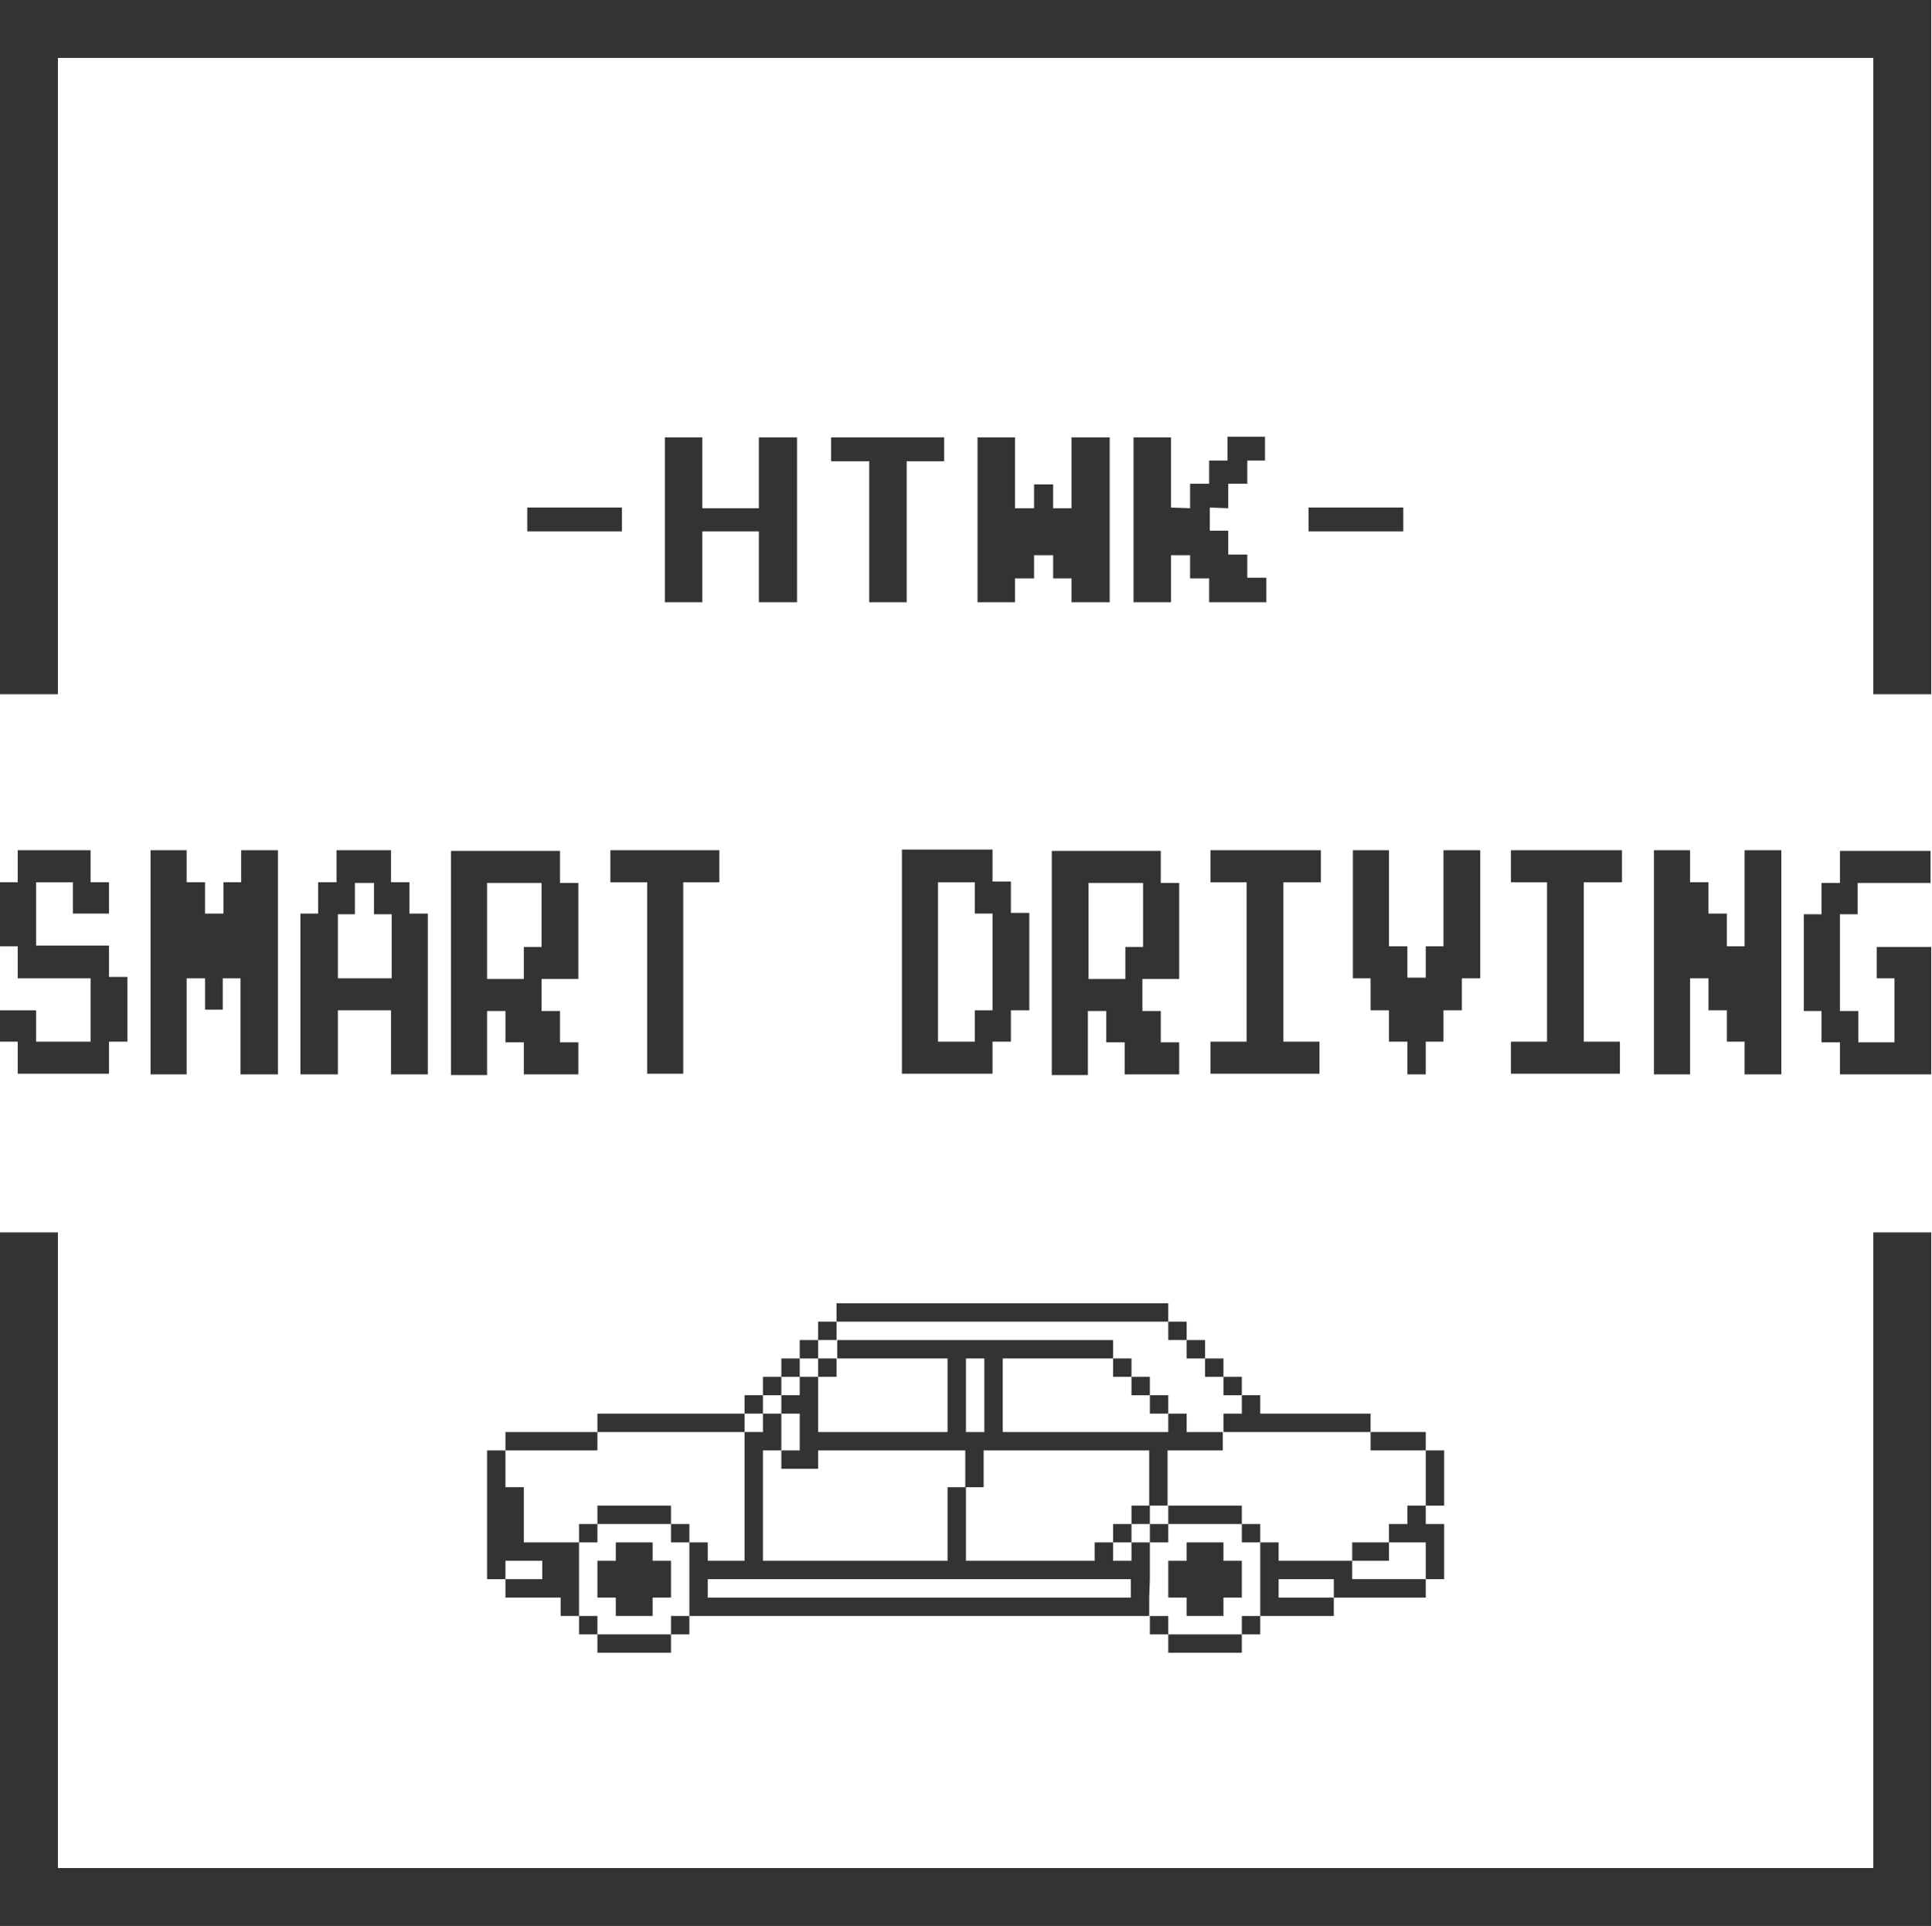
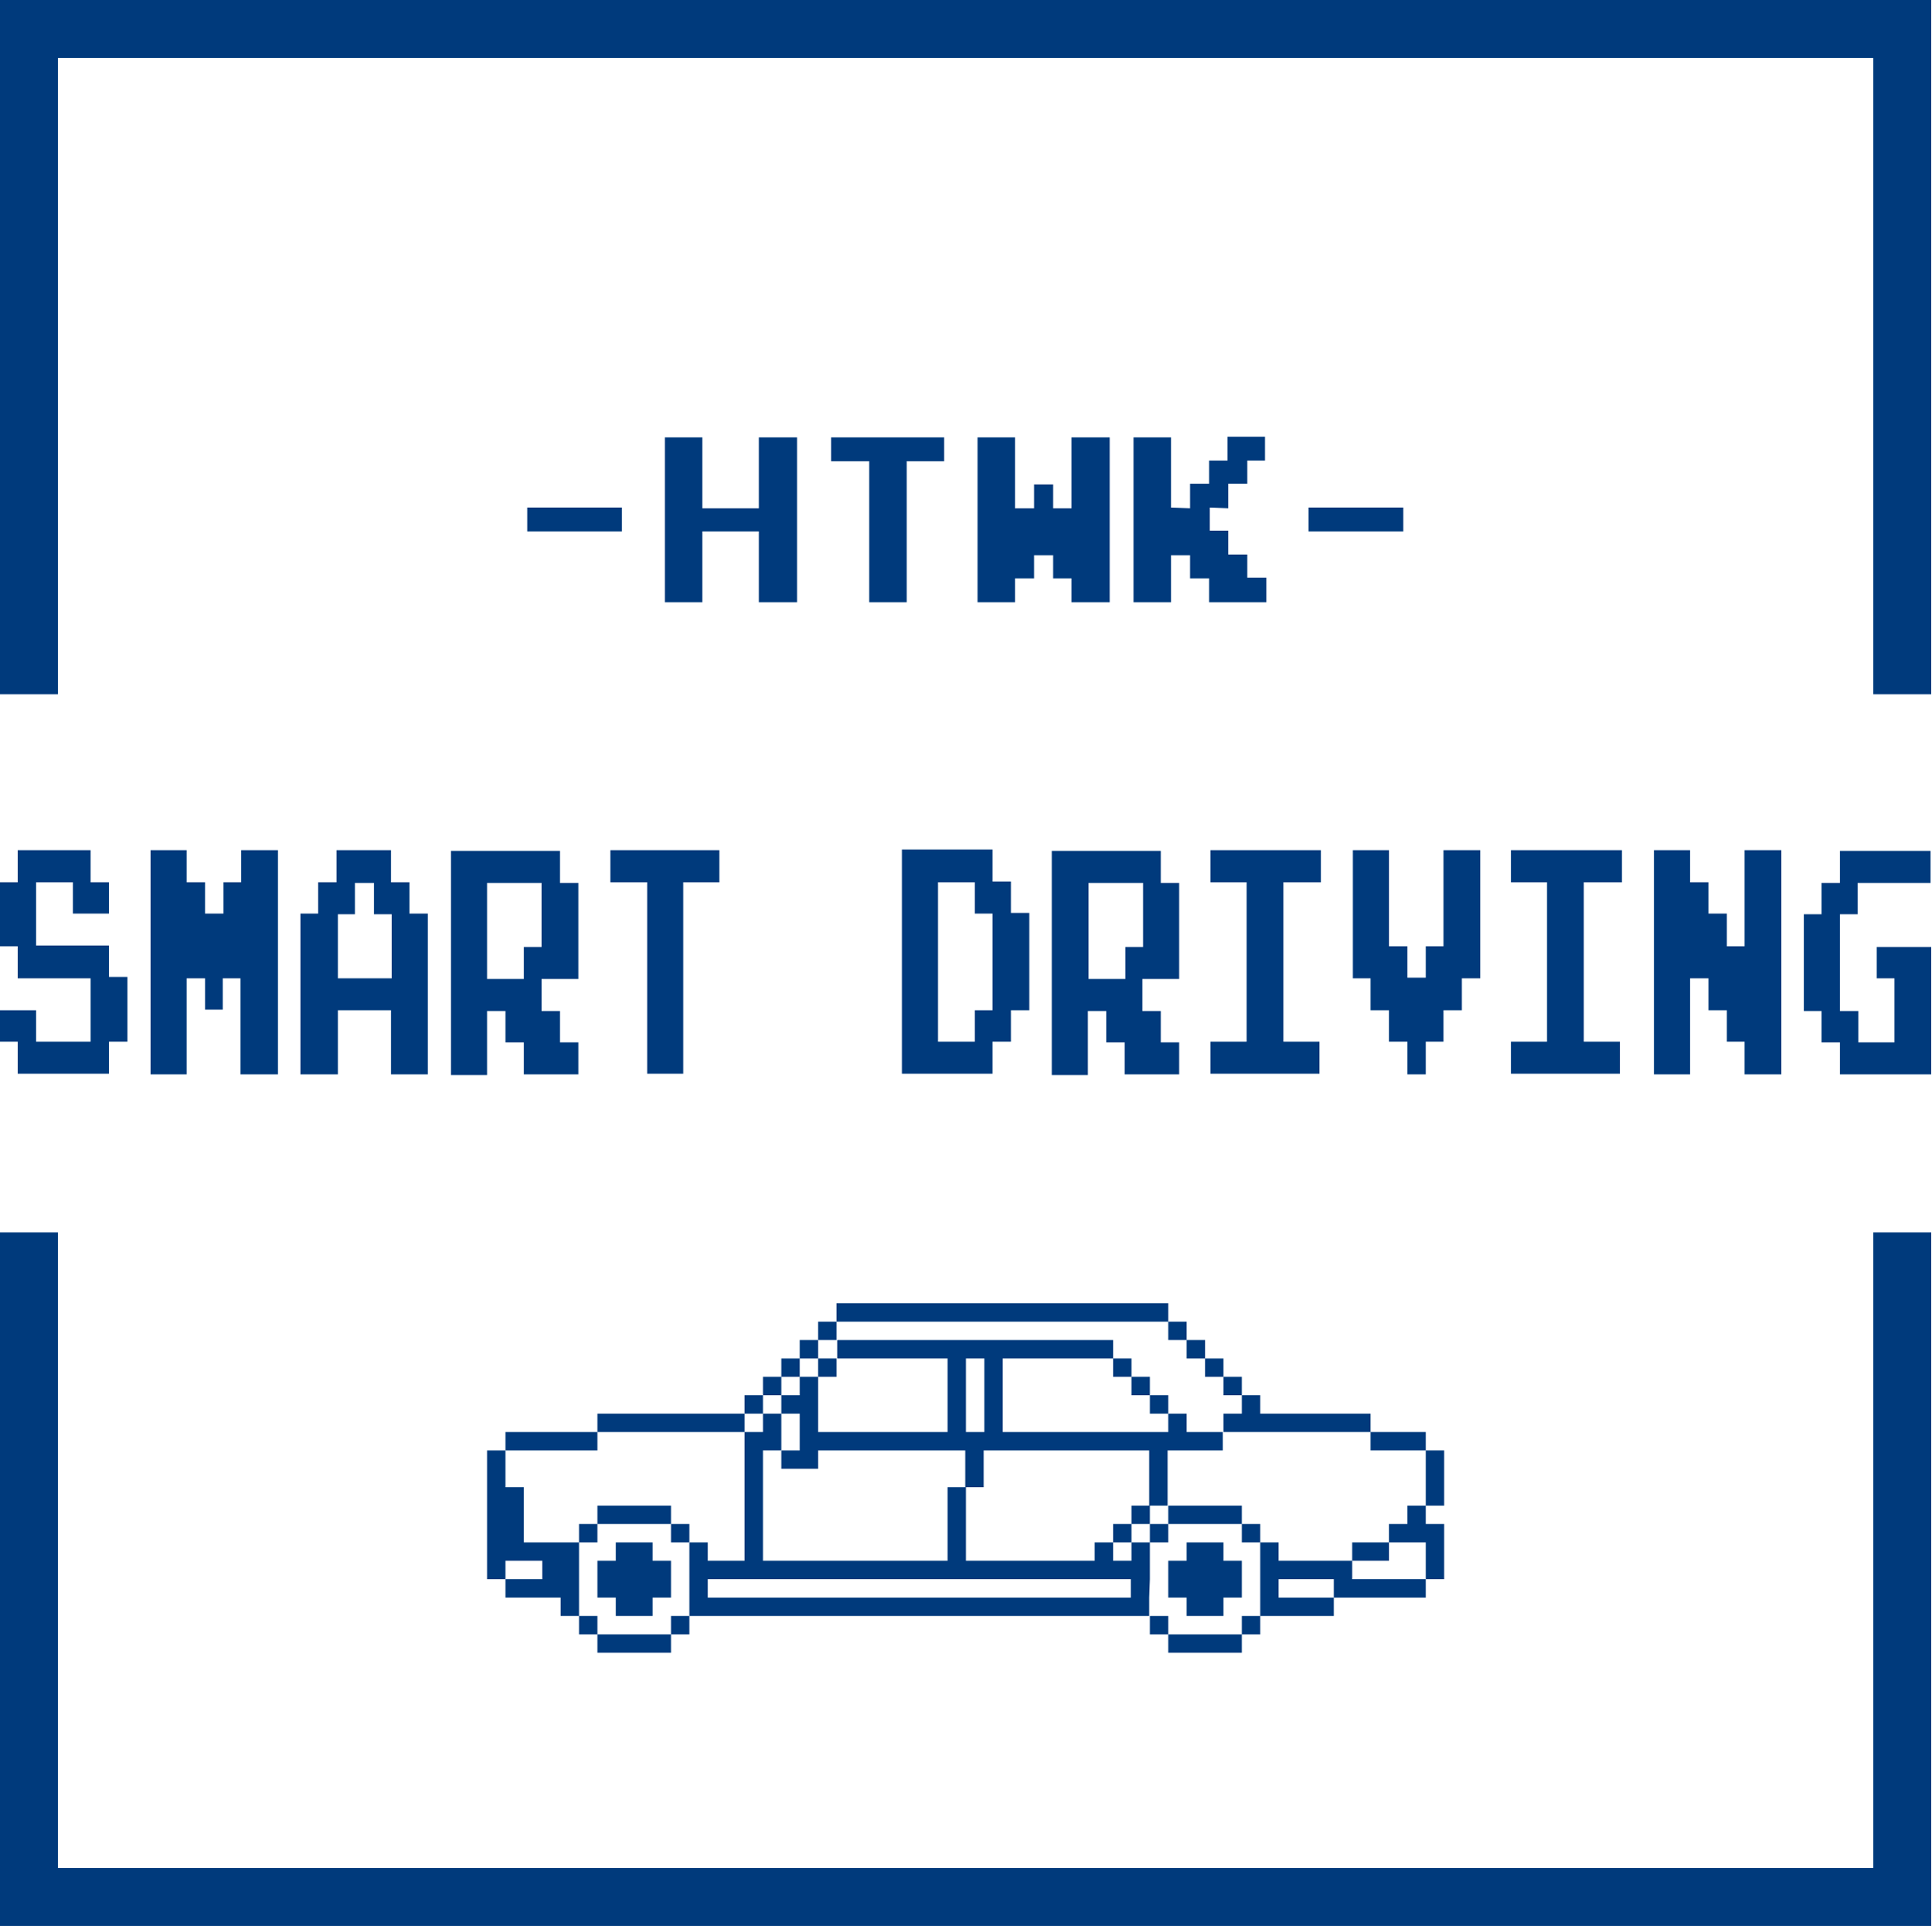
<svg xmlns="http://www.w3.org/2000/svg" width="283.5" height="282.7">
-   <g fill="#333">
+   <g fill="#003a7c">
    <path d="M91.3 78H77.4v-3.5h13.9zM117 88.4h-5.6V78h-8.3v10.4h-5.5V64.2h5.5v10.4h8.3V64.2h5.6zm21.6-20.7h-5.5v20.7h-5.5V67.7H122v-3.5h16.6zm24.3 20.7h-5.6v-3.5h-2.7v-3.4h-2.8v3.4H149v3.5h-5.5V64.2h5.5v10.4h2.8v-3.5h2.8v3.5h2.7V64.2h5.6zm22.9 0h-8.3v-3.5h-2.8v-3.4h-2.8v6.9h-5.5V64.2h5.5v10.3l2.8.1V71h2.8v-3.4h2.7v-3.5h5.5v3.5h-2.6V71h-2.8v3.6l-2.7-.1v3.4h2.7v3.5h2.8v3.4h2.8v3.6zM206 78h-13.9v-3.5H206zM18.7 152.9H16v4.7H2.6v-4.7H0v-4.6h5.3v4.6h8v-9.3H2.6v-4.7H0v-9.4h2.6v-4.7h10.7v4.7H16v4.6h-5.3v-4.6H5.3v9.3H16v4.6h2.7zm22 4.8h-5.4v-14.1h-2.6v4.6h-2.6v-4.6h-2.7v14.1h-5.3v-32.9h5.3v4.7h2.7v4.6h2.7v-4.6h2.6v-4.7h5.4v32.9zm22.1 0h-5.4v-9.4h-7.8v9.4h-5.5v-23.6h2.6v-4.6h2.7v-4.7h8v4.7h2.7v4.6h2.7zm-5.3-14.1v-9.4h-2.6v-4.6h-2.8v4.6h-2.5v9.4zm27.4 14.1h-8V153h-2.7v-4.6h-2.7v9.4h-5.3v-32.9h16v4.7h2.7v14.1h-5.4v4.7h2.7v4.6h2.7zM79.5 139v-9.4h-8v14.1h5.4V139zm26.1-9.5h-5.3v28.1H95v-28.1h-5.4v-4.7h16zm45.5 18.8h-2.7v4.6h-2.7v4.7h-13.3v-32.9h13.3v4.7h2.7v4.6h2.7zm-5.4 0v-14.2h-2.6v-4.6h-5.4v23.4h5.4v-4.6zm27.4 9.4h-8V153h-2.7v-4.6h-2.7v9.4h-5.3v-32.9h16v4.7h2.7v14.1h-5.4v4.7h2.7v4.6h2.7zm-5.3-18.7v-9.4h-8v14.1h5.4V139zm26.2-9.5h-5.6v23.4h5.3v4.7h-16v-4.7h5.3v-23.4h-5.3v-4.7h16.2v4.7zm23.3 14.1h-2.7v4.7h-2.7v4.6h-2.6v4.8h-2.7v-4.8h-2.7v-4.6h-2.7v-4.7h-2.6v-18.8h5.3v14.1h2.7v4.6h2.7v-4.6h2.6v-14.1h5.4zm20.8-14.1h-5.6v23.4h5.3v4.7h-16v-4.7h5.3v-23.4h-5.3v-4.7h16.3zm23.3 28.2h-5.3v-4.8h-2.6v-4.6h-2.7v-4.7h-2.7v14.1h-5.3v-32.9h5.3v4.7h2.7v4.6h2.7v4.8h2.6v-14.1h5.4v32.9zm22.1 0h-13.4V153h-2.7v-4.6h-2.6v-14.2h2.6v-4.6h2.7v-4.7h13.3v4.7h-10.7v4.6h-2.6v14.2h2.7v4.6h5.3v-9.4h-2.6V139h8z" />
    <path d="M0 0v101.9h8.5V8.5H275v93.4h8.5V0zm0 180.9v101.8h283.5V180.9H275v93.301H8.5V180.9z" />
    <path d="M109.3 204.8h2.7v2.7h-2.7zm2.7-2.7h2.7v2.7H112zm2.7-2.7h2.7v2.7h-2.7zm2.7-2.7h2.7v2.7h-2.7zm2.7-2.7h2.7v2.7h-2.7zm13.6 0h37.8v-2.7h-48.7v2.7h8.1zm37.8 0h2.7v2.7h-2.7zm2.7 2.7h2.7v2.7h-2.7zm2.7 2.7h2.7v2.7h-2.7zm2.7 2.7h2.7v2.7h-2.7zm2.7 8.1h18.9v-2.7H185v-2.7h-2.7v2.7h-2.7v2.7zm27 2.7v-2.7h-8.1v2.7h5.4zm0 5.4v2.7h2.7v-8.1h-2.7v2.7zm-5.4 8.1h5.4v5.4h2.7v-8.1h-2.7V221h-2.7v2.7h-2.7zm-5.4 5.4v-2.7h-10.8v-2.7H185v10.8h10.8v-2.7h-8.1v-2.7h8.1v2.7h13.5v-2.7h-8.1zm2.7-5.4h-2.7v2.7h5.4v-2.7zm-18.9 10.8h2.7v2.7h-2.7zm0-13.5h2.7v2.7h-2.7zm-2.7 0h2.7V221h-10.8v2.7h5.4zm-10.8 0h2.7v2.7h-2.7zm0 8.1v-5.4h-2.7v2.7h-2.7v-2.7h-2.7v2.7h-18.9v-10.8h-2.7v10.8H112v-16.2h2.7v-5.4H112v2.7h-2.7v18.9h-5.4v-2.7h-2.7v10.8h67.5v-2.7zm-5.4 2.7h-59.5v-2.7H166v2.7zm5.4 2.7h2.7v2.7h-2.7zm2.7 2.7v2.7h10.8v-2.7h-8.1z" />
    <path d="M98.5 237.2h2.7v2.7h-2.7zm-10.8 2.7v2.7h10.8v-2.7h-8.1zm-2.7-2.7h2.7v2.7H85zm0-10.8h-8.1v-8.1h-2.7v-5.4h-2.7v18.9h2.7v-2.7h5.4v2.7h-5.4v2.7h8.1v2.7H85v-8.1zm0-2.7h2.7v2.7H85zm5.4-2.7h-2.7v2.7h10.8V221h-5.4zm8.1 2.7h2.7v2.7h-2.7zm64.9 0h2.7v2.7h-2.7zm2.7-2.7h2.7v2.7h-2.7zm8.1-10.8v-2.7h-2.7v2.7h-24.3v-10.8h16.2v-2.7h-40.5v2.7h16.2v10.8h-19v-8.1h-2.7v2.7h-2.7v2.7h2.7v5.4h-2.7v2.7h5.4v-2.7h21.6v5.4h2.7v-5.4h24.3v8.1h2.7v-8.1h8.1v-2.7h-2.7zm-32.4 0v-10.8h2.7v10.8z" />
    <path d="M168.8 204.8h2.7v2.7h-2.7zm-2.7-2.7h2.7v2.7h-2.7zm-2.7-2.7h2.7v2.7h-2.7zm-43.3 0h2.7v2.7h-2.7zm-21.6 10.8h10.8v-2.7H87.7v2.7h8.1zM85 212.9h2.7v-2.7H74.2v2.7h8.1zm89.2 13.5v2.7h-2.7v5.4h2.7v2.7h5.4v-2.7h2.7v-5.4h-2.7v-2.7h-2.7zm-83.8 0v2.7h-2.7v5.4h2.7v2.7h5.4v-2.7h2.7v-5.4h-2.7v-2.7h-2.7z" />
  </g>
</svg>
